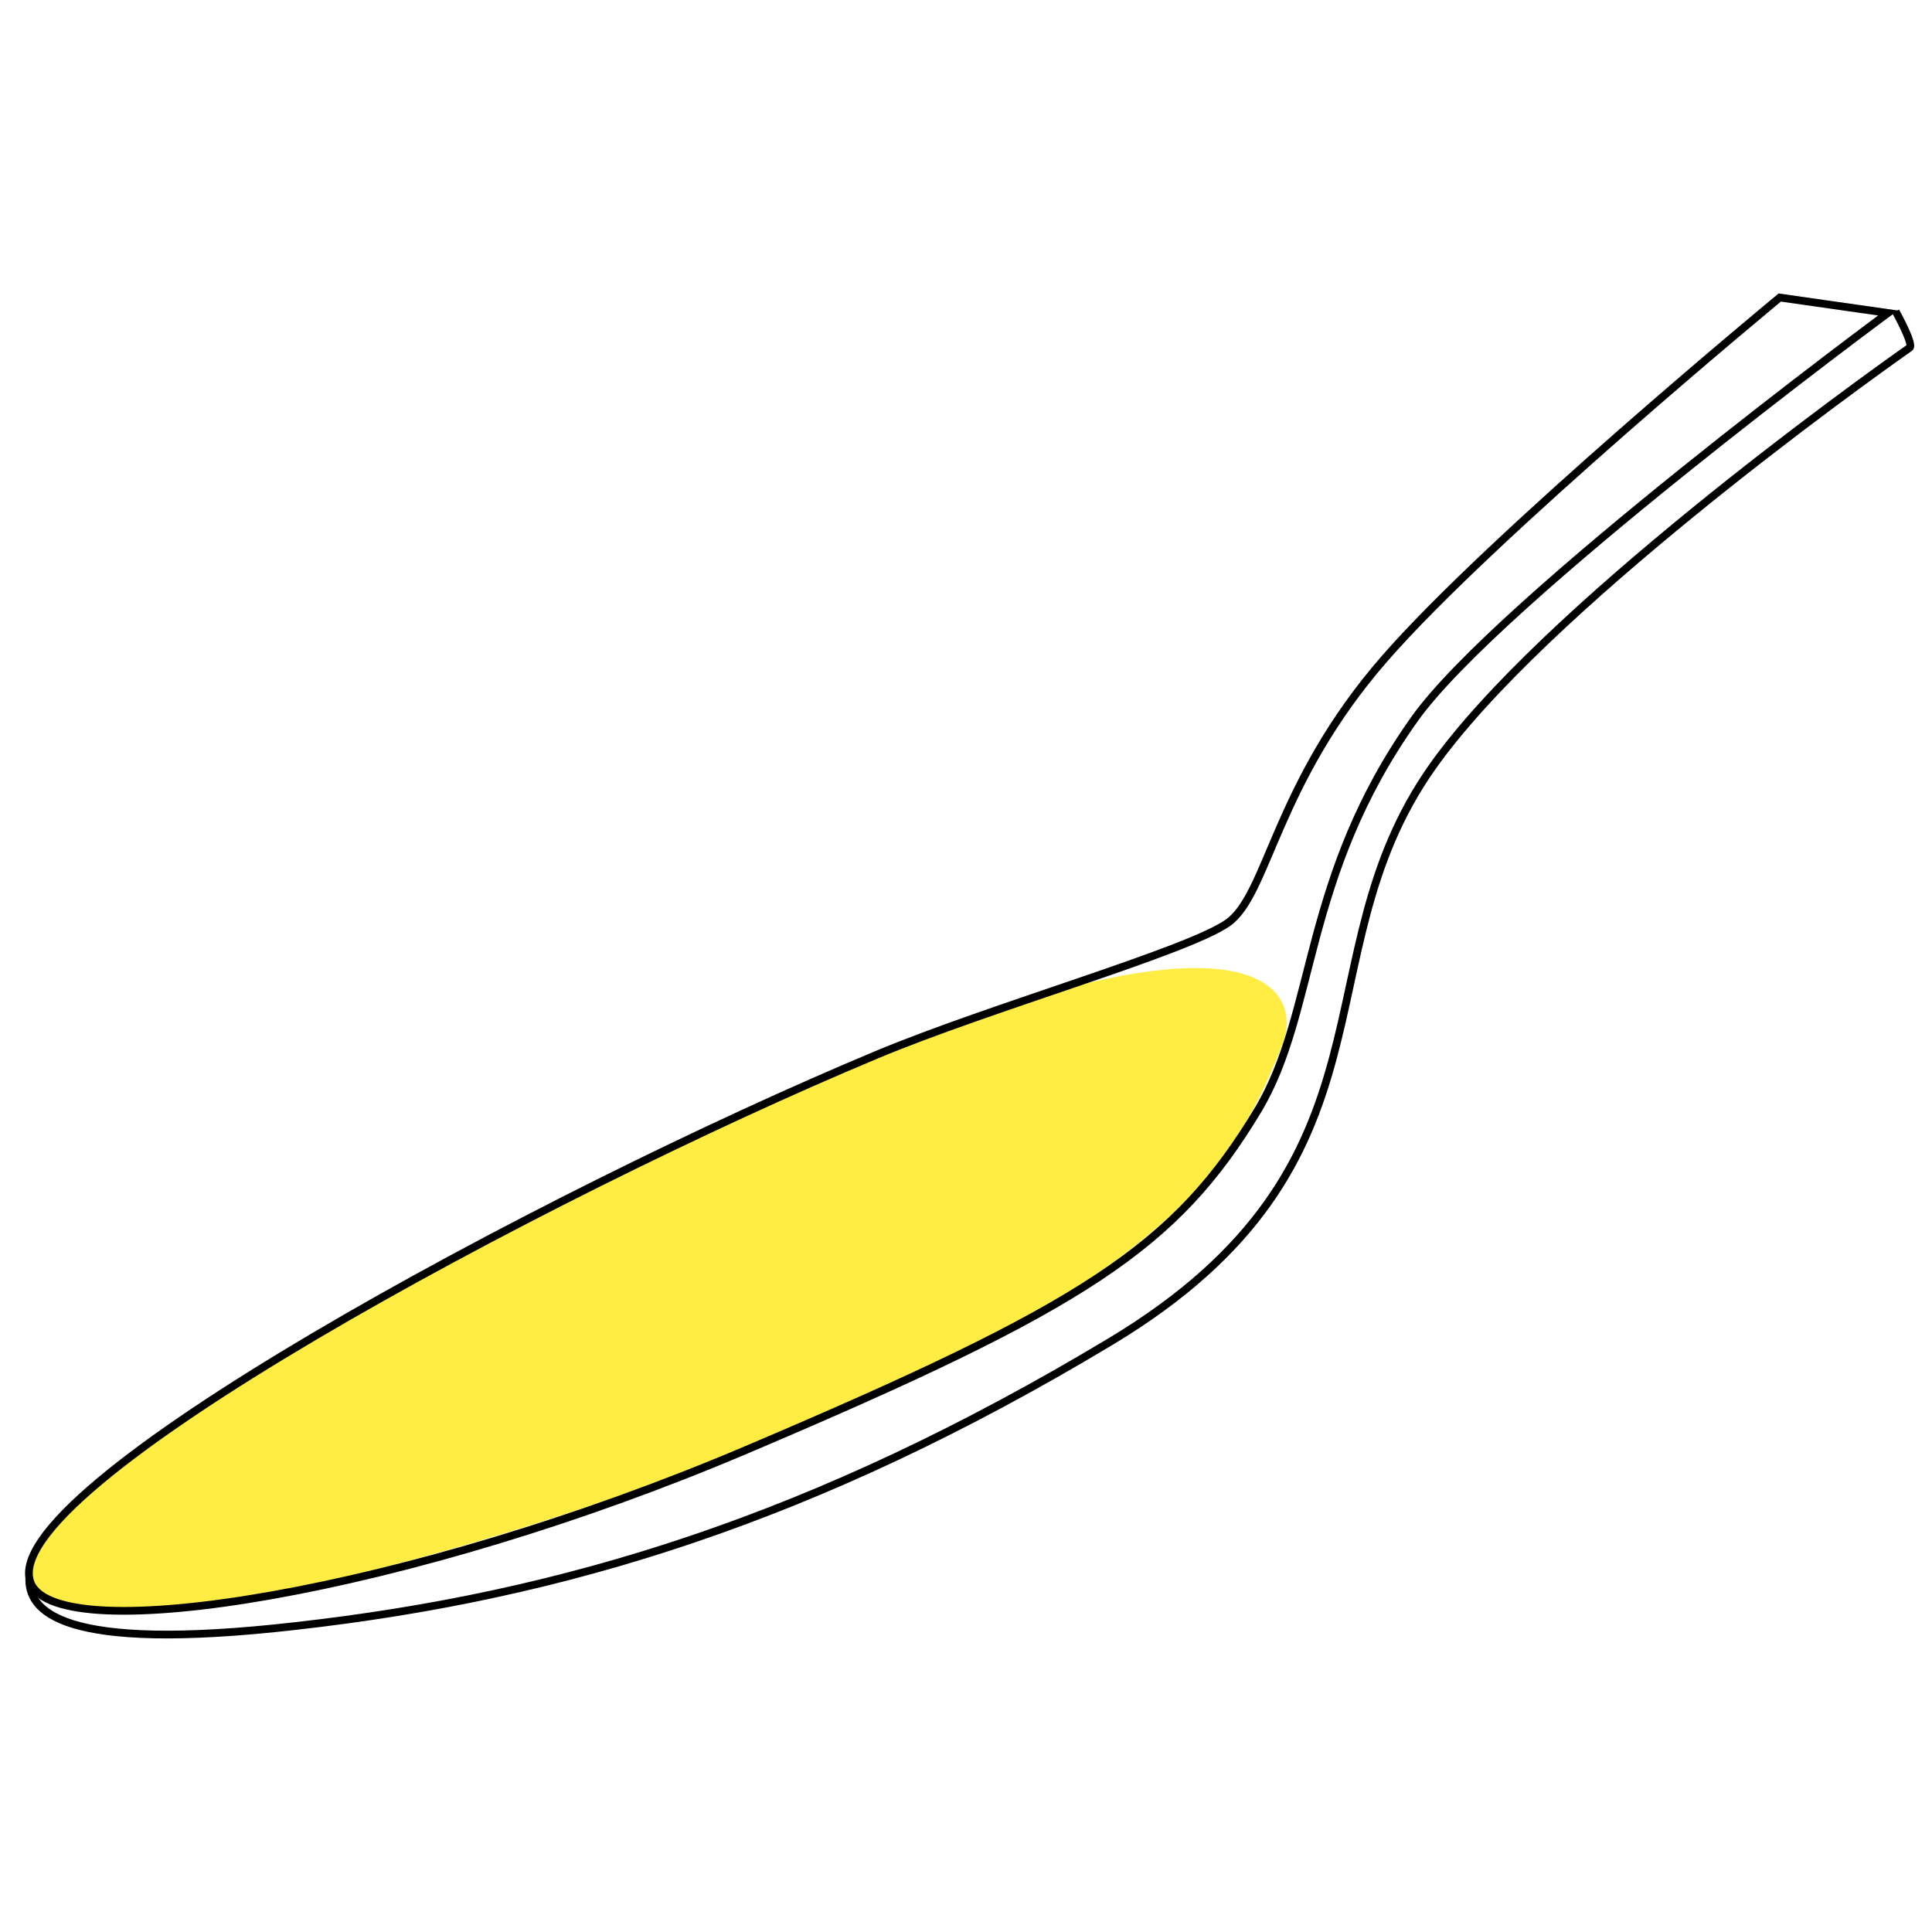
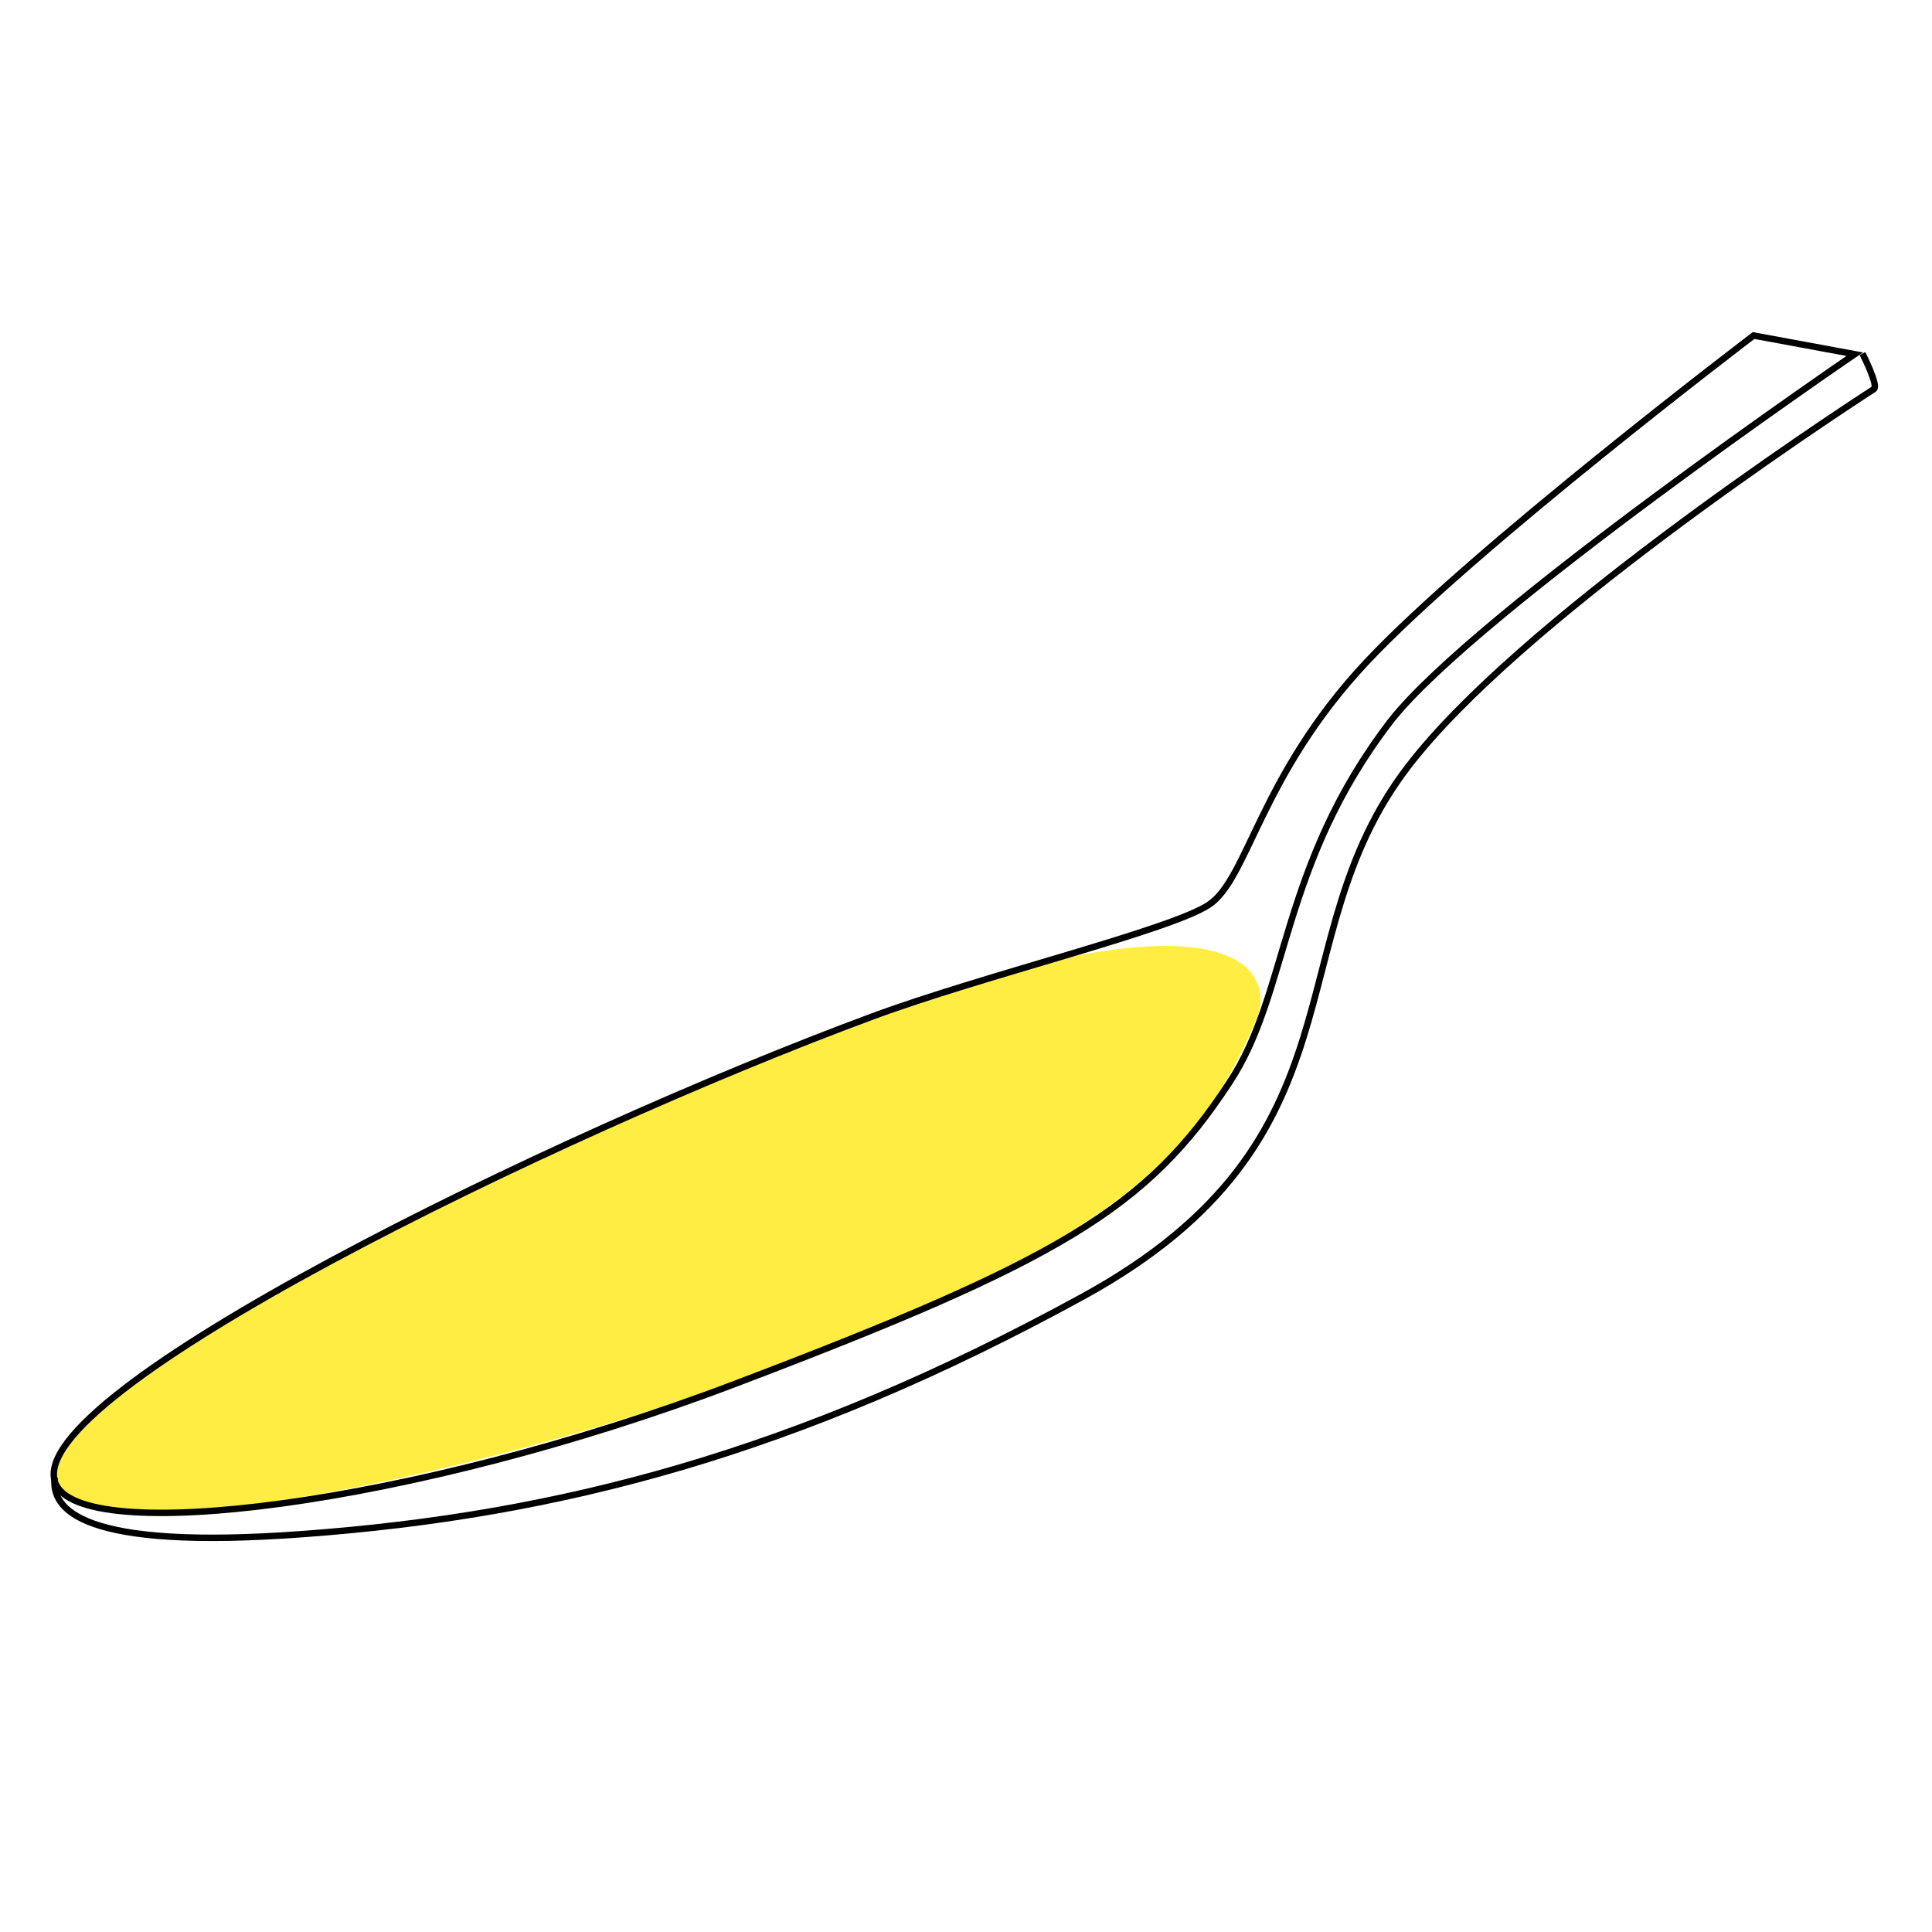
- <svg xmlns="http://www.w3.org/2000/svg" version="1.1" id="Layer_1" x="0px" y="0px" viewBox="0 0 250 250" enable-background="new 0 0 250 250" xml:space="preserve">
+ <svg xmlns="http://www.w3.org/2000/svg" version="1.1" id="Layer_1" x="0px" y="0px" viewBox="0 0 300 300" enable-background="new 0 0 300 300" xml:space="preserve">
  <g>
-     <path fill="#FFED43" d="M4.3,205.4c3.9,8.9,54.3-1.8,100.7-21.4c47.7-20.1,55-34.1,60.9-48.7c3.6-9-7-23.9-90.2,18.6   C32.3,176.1,0.4,196.6,4.3,205.4z" />
-     <path fill="none" stroke="#000000" stroke-miterlimit="10" d="M245.3,40.3c0,0,2.4,4.3,1.8,4.7c-6.7,4.7-47.6,34.1-61.8,54.3   c-17.4,24.7-3,51.1-41.6,74.3c-38.3,23-70.8,32.9-105.4,36.8c-30.6,3.5-34.8-2-34.5-6.4" />
-     <path fill="none" stroke="#000000" stroke-miterlimit="10" d="M244.3,40.5l-14-2c0,0-37.3,30.8-51.2,46.8   c-14.1,16.2-15,30.4-20.2,34.1c-5.2,3.7-30.7,10.9-45.5,17.1C70.3,154.5-1.1,192.9,4,204.9c3.7,8.5,48.8,1.3,92.6-17.3   s55.5-26.2,66.2-44c7.6-12.7,5.7-30.1,20.2-50.5C193.8,77.8,244.3,40.5,244.3,40.5z" />
+     <path fill="#FFED43" d="M8.8,230.8c4,10.2,61.5,0.4,114.9-19.6c55-20.6,63.8-36.1,71.2-52.4c4.5-10-6.9-27.4-102.9,16.9   C41.9,198.9,4.9,220.7,8.8,230.8z" />
+     <path fill="none" stroke="#000000" stroke-miterlimit="10" d="M289.2,54.9c0,0,2.5,4.9,1.8,5.5c-7.7,5-55.4,36.4-72.4,58.7   c-20.8,27.2-5.7,57.7-50.4,82.2c-44.5,24.4-81.6,34-121,36.9c-34.8,2.6-39.3-3.9-38.7-8.8" />
+     <path fill="none" stroke="#000000" stroke-miterlimit="10" d="M288,55l-15.7-2.9c0,0-43.6,33.1-60.1,50.7   c-16.6,17.7-18.4,33.7-24.5,37.7c-6.1,4-35.2,11-52.4,17.4C85.9,176.2,3.2,216.5,8.6,230.3c3.8,9.8,55.2,3.7,105.5-15.4   s64-27.2,76.8-46.8c9.3-14,7.8-33.7,25.1-56.2C229.3,95,288,55,288,55z" />
  </g>
</svg>
